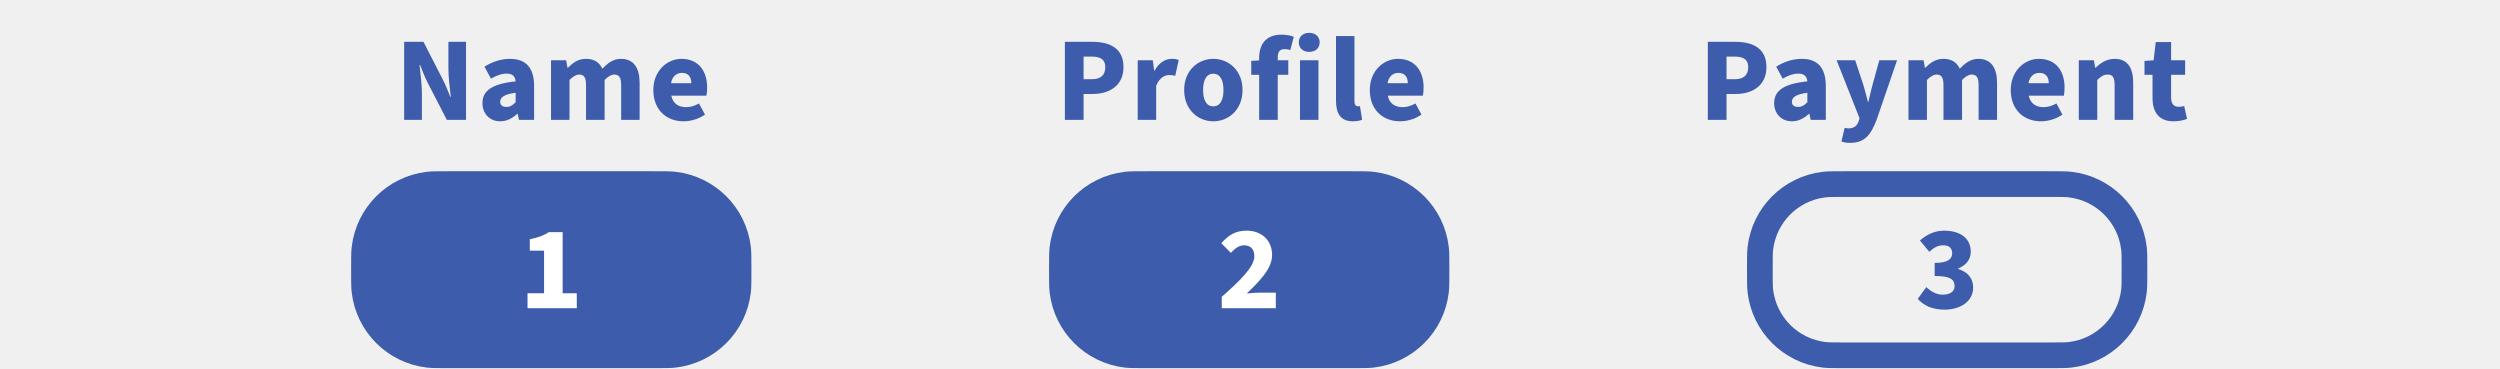
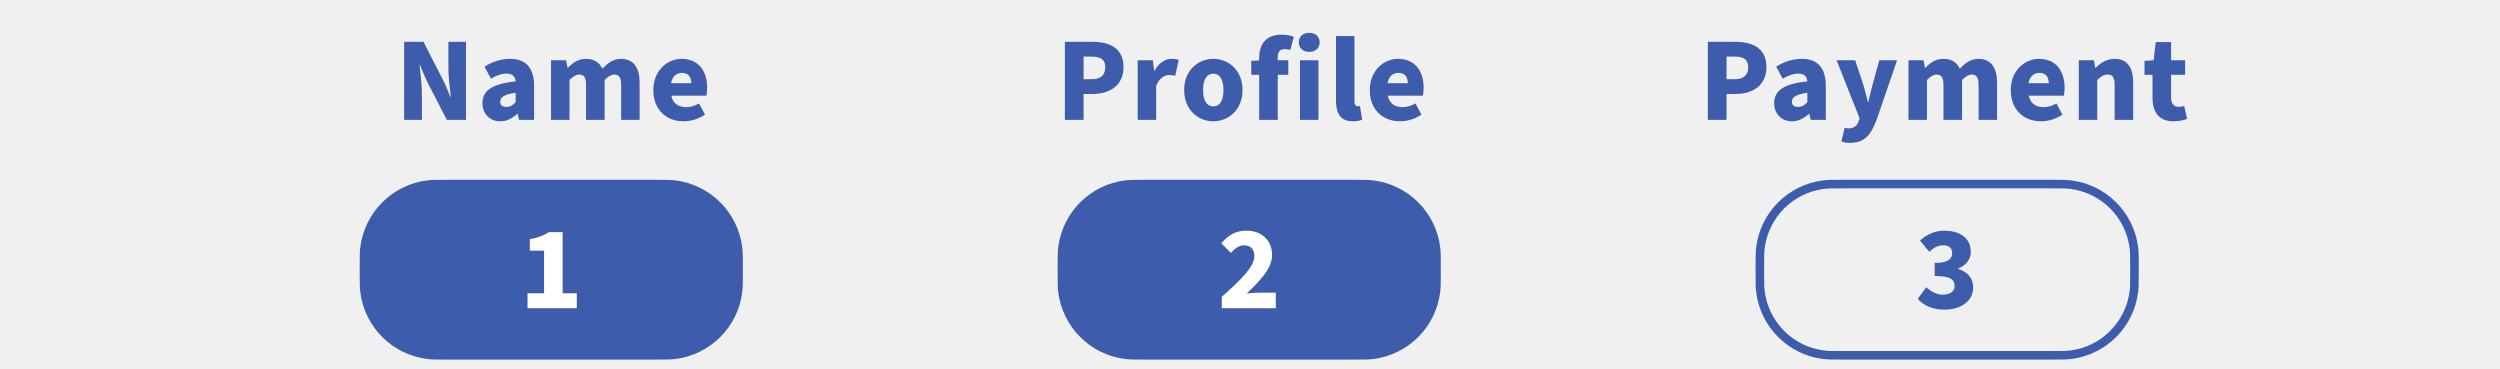
<svg xmlns="http://www.w3.org/2000/svg" width="292" height="43" viewBox="0 0 292 43" fill="none">
-   <path d="M42.512 31.5C42.512 30.064 42.514 29.477 42.571 29.001C43.033 25.098 46.11 22.021 50.013 21.559C50.488 21.503 51.076 21.5 52.512 21.5H76.266C77.702 21.5 78.289 21.503 78.765 21.559C82.668 22.021 85.745 25.098 86.207 29.001C86.263 29.477 86.266 30.064 86.266 31.5C86.266 32.936 86.263 33.523 86.207 33.999C85.745 37.902 82.668 40.979 78.765 41.441C78.289 41.497 77.702 41.5 76.266 41.5H52.512C51.076 41.5 50.488 41.497 50.013 41.441C46.11 40.979 43.033 37.902 42.571 33.999C42.514 33.523 42.512 32.936 42.512 31.5Z" fill="#3D5CAC" stroke="#3D5CAC" stroke-width="3" />
+   <path d="M42.512 31.5C42.512 30.064 42.514 29.477 42.571 29.001C43.033 25.098 46.11 22.021 50.013 21.559C50.488 21.503 51.076 21.5 52.512 21.5H76.266C77.702 21.5 78.289 21.503 78.765 21.559C82.668 22.021 85.745 25.098 86.207 29.001C86.263 29.477 86.266 30.064 86.266 31.5C86.266 32.936 86.263 33.523 86.207 33.999C85.745 37.902 82.668 40.979 78.765 41.441C78.289 41.497 77.702 41.5 76.266 41.5H52.512C51.076 41.5 50.488 41.497 50.013 41.441C46.11 40.979 43.033 37.902 42.571 33.999C42.514 33.523 42.512 32.936 42.512 31.5Z" fill="#3D5CAC" stroke="#3D5CAC" strokeWidth="3" />
  <path d="M61.615 36V34.25H63.547V29.28H61.881V27.936C62.847 27.754 63.491 27.516 64.121 27.11H65.717V34.25H67.369V36H61.615Z" fill="#3D5CAC" />
  <path d="M61.615 36V34.25H63.547V29.28H61.881V27.936C62.847 27.754 63.491 27.516 64.121 27.11H65.717V34.25H67.369V36H61.615Z" fill="white" />
-   <path d="M124.031 31.5C124.031 30.064 124.034 29.477 124.09 29.001C124.552 25.098 127.629 22.021 131.532 21.559C132.008 21.503 132.595 21.5 134.031 21.5H157.785C159.221 21.5 159.809 21.503 160.284 21.559C164.187 22.021 167.264 25.098 167.726 29.001C167.783 29.477 167.785 30.064 167.785 31.5C167.785 32.936 167.783 33.523 167.726 33.999C167.264 37.902 164.187 40.979 160.284 41.441C159.809 41.497 159.221 41.5 157.785 41.5H134.031C132.595 41.5 132.008 41.497 131.532 41.441C127.629 40.979 124.552 37.902 124.09 33.999C124.034 33.523 124.031 32.936 124.031 31.5Z" fill="#3D5CAC" stroke="#3D5CAC" stroke-width="3" />
+   <path d="M124.031 31.5C124.031 30.064 124.034 29.477 124.09 29.001C124.552 25.098 127.629 22.021 131.532 21.559C132.008 21.503 132.595 21.5 134.031 21.5H157.785C159.221 21.5 159.809 21.503 160.284 21.559C164.187 22.021 167.264 25.098 167.726 29.001C167.783 29.477 167.785 30.064 167.785 31.5C167.785 32.936 167.783 33.523 167.726 33.999C167.264 37.902 164.187 40.979 160.284 41.441C159.809 41.497 159.221 41.5 157.785 41.5H134.031C132.595 41.5 132.008 41.497 131.532 41.441C127.629 40.979 124.552 37.902 124.09 33.999C124.034 33.523 124.031 32.936 124.031 31.5Z" fill="#3D5CAC" stroke="#3D5CAC" strokeWidth="3" />
  <path d="M142.701 36V34.67C144.885 32.738 146.509 31.156 146.509 29.924C146.509 29.084 146.047 28.65 145.305 28.65C144.689 28.65 144.199 29.07 143.765 29.532L142.645 28.412C143.513 27.432 144.339 26.942 145.599 26.942C147.363 26.942 148.581 28.076 148.581 29.784C148.581 31.38 147.125 32.822 145.627 34.278C146.089 34.236 146.705 34.18 147.111 34.18H149.015V36H142.701Z" fill="#3D5CAC" />
  <path d="M142.701 36V34.67C144.885 32.738 146.509 31.156 146.509 29.924C146.509 29.084 146.047 28.65 145.305 28.65C144.689 28.65 144.199 29.07 143.765 29.532L142.645 28.412C143.513 27.432 144.339 26.942 145.599 26.942C147.363 26.942 148.581 28.076 148.581 29.784C148.581 31.38 147.125 32.822 145.627 34.278C146.089 34.236 146.705 34.18 147.111 34.18H149.015V36H142.701Z" fill="white" />
-   <path d="M205.551 31.5C205.551 30.064 205.553 29.477 205.61 29.001C206.072 25.098 209.149 22.021 213.052 21.559C213.527 21.503 214.115 21.5 215.551 21.5H239.305C240.741 21.5 241.328 21.503 241.804 21.559C245.707 22.021 248.784 25.098 249.246 29.001C249.302 29.477 249.305 30.064 249.305 31.5C249.305 32.936 249.302 33.523 249.246 33.999C248.784 37.902 245.707 40.979 241.804 41.441C241.328 41.497 240.741 41.5 239.305 41.5H215.551C214.115 41.5 213.527 41.497 213.052 41.441C209.149 40.979 206.072 37.902 205.61 33.999C205.553 33.523 205.551 32.936 205.551 31.5Z" stroke="#3D5CAC" stroke-width="3" />
+   <path d="M205.551 31.5C205.551 30.064 205.553 29.477 205.61 29.001C206.072 25.098 209.149 22.021 213.052 21.559C213.527 21.503 214.115 21.5 215.551 21.5H239.305C240.741 21.5 241.328 21.503 241.804 21.559C245.707 22.021 248.784 25.098 249.246 29.001C249.302 29.477 249.305 30.064 249.305 31.5C249.305 32.936 249.302 33.523 249.246 33.999C248.784 37.902 245.707 40.979 241.804 41.441C241.328 41.497 240.741 41.5 239.305 41.5H215.551C214.115 41.5 213.527 41.497 213.052 41.441C209.149 40.979 206.072 37.902 205.61 33.999C205.553 33.523 205.551 32.936 205.551 31.5Z" stroke="#3D5CAC" strokeWidth="3" />
  <path d="M227.118 36.168C225.676 36.168 224.654 35.664 223.996 34.908L224.99 33.536C225.536 34.054 226.194 34.418 226.894 34.418C227.748 34.418 228.294 34.068 228.294 33.424C228.294 32.682 227.874 32.234 225.97 32.234V30.708C227.524 30.708 228.014 30.246 228.014 29.574C228.014 28.972 227.636 28.65 226.964 28.65C226.348 28.65 225.886 28.916 225.34 29.406L224.248 28.09C225.074 27.376 225.984 26.942 227.062 26.942C228.952 26.942 230.184 27.824 230.184 29.406C230.184 30.302 229.666 30.96 228.714 31.366V31.422C229.736 31.716 230.464 32.43 230.464 33.578C230.464 35.244 228.924 36.168 227.118 36.168Z" fill="#3D5CAC" />
  <path d="M47.207 14V4.886H49.461L51.701 9.254C52.023 9.87 52.317 10.598 52.597 11.312H52.653C52.541 10.332 52.373 9.03 52.373 7.952V4.886H54.431V14H52.191L49.937 9.632C49.629 9.016 49.335 8.288 49.055 7.574H48.999C49.111 8.582 49.279 9.842 49.279 10.934V14H47.207ZM58.421 14.168C57.147 14.168 56.349 13.216 56.349 12.054C56.349 10.584 57.483 9.786 60.227 9.506C60.171 8.932 59.877 8.596 59.163 8.596C58.603 8.596 58.043 8.792 57.343 9.184L56.587 7.784C57.497 7.224 58.491 6.874 59.583 6.874C61.375 6.874 62.383 7.868 62.383 10.052V14H60.619L60.465 13.3H60.409C59.835 13.818 59.205 14.168 58.421 14.168ZM59.163 12.488C59.597 12.488 59.891 12.278 60.227 11.942V10.836C58.841 11.018 58.421 11.396 58.421 11.886C58.421 12.292 58.687 12.488 59.163 12.488ZM64.361 14V7.042H66.125L66.279 7.91H66.335C66.895 7.35 67.511 6.874 68.435 6.874C69.401 6.874 70.003 7.28 70.353 8.022C70.955 7.406 71.599 6.874 72.523 6.874C74.035 6.874 74.707 7.952 74.707 9.688V14H72.551V9.968C72.551 9.002 72.285 8.708 71.739 8.708C71.403 8.708 71.039 8.918 70.619 9.338V14H68.449V9.968C68.449 9.002 68.197 8.708 67.637 8.708C67.315 8.708 66.937 8.918 66.517 9.338V14H64.361ZM79.836 14.168C77.848 14.168 76.308 12.838 76.308 10.514C76.308 8.26 77.932 6.874 79.598 6.874C81.614 6.874 82.594 8.33 82.594 10.22C82.594 10.612 82.552 10.976 82.51 11.172H78.408C78.604 12.11 79.262 12.516 80.144 12.516C80.648 12.516 81.152 12.362 81.642 12.082L82.342 13.384C81.614 13.902 80.662 14.168 79.836 14.168ZM78.38 9.716H80.746C80.746 9.03 80.438 8.512 79.654 8.512C79.038 8.512 78.52 8.904 78.38 9.716Z" fill="#3D5CAC" />
  <path d="M124.378 14V4.886H127.584C129.586 4.886 131.224 5.6 131.224 7.84C131.224 10.024 129.558 10.976 127.64 10.976H126.562V14H124.378ZM126.562 9.254H127.514C128.592 9.254 129.096 8.75 129.096 7.84C129.096 6.93 128.522 6.608 127.458 6.608H126.562V9.254ZM132.885 14V7.042H134.649L134.803 8.246H134.859C135.363 7.308 136.133 6.874 136.833 6.874C137.239 6.874 137.477 6.916 137.673 7.014L137.267 8.848C137.015 8.792 136.861 8.764 136.553 8.764C136.035 8.764 135.405 9.1 135.041 10.024V14H132.885ZM141.712 14.168C139.948 14.168 138.31 12.824 138.31 10.514C138.31 8.204 139.948 6.874 141.712 6.874C143.49 6.874 145.128 8.204 145.128 10.514C145.128 12.824 143.49 14.168 141.712 14.168ZM141.712 12.418C142.524 12.418 142.902 11.676 142.902 10.514C142.902 9.366 142.524 8.61 141.712 8.61C140.9 8.61 140.522 9.366 140.522 10.514C140.522 11.676 140.9 12.418 141.712 12.418ZM147.07 14V8.736H146.146V7.112L147.07 7.056V6.762C147.07 5.292 147.756 4.046 149.702 4.046C150.304 4.046 150.808 4.172 151.116 4.298L150.71 5.838C150.472 5.768 150.248 5.74 150.01 5.74C149.534 5.74 149.24 6.006 149.24 6.692V7.042H150.472V8.736H149.24V14H147.07ZM151.84 14V7.042H153.996V14H151.84ZM152.918 6.062C152.204 6.062 151.7 5.628 151.7 4.942C151.7 4.27 152.204 3.836 152.918 3.836C153.632 3.836 154.136 4.27 154.136 4.942C154.136 5.628 153.632 6.062 152.918 6.062ZM158.018 14.168C156.534 14.168 156.044 13.202 156.044 11.746V4.214H158.2V11.83C158.2 12.278 158.424 12.418 158.592 12.418C158.676 12.418 158.732 12.418 158.844 12.39L159.096 13.986C158.858 14.084 158.494 14.168 158.018 14.168ZM163.52 14.168C161.532 14.168 159.992 12.838 159.992 10.514C159.992 8.26 161.616 6.874 163.282 6.874C165.298 6.874 166.278 8.33 166.278 10.22C166.278 10.612 166.236 10.976 166.194 11.172H162.092C162.288 12.11 162.946 12.516 163.828 12.516C164.332 12.516 164.836 12.362 165.326 12.082L166.026 13.384C165.298 13.902 164.346 14.168 163.52 14.168ZM162.064 9.716H164.43C164.43 9.03 164.122 8.512 163.338 8.512C162.722 8.512 162.204 8.904 162.064 9.716Z" fill="#3D5CAC" />
  <path d="M199.474 14V4.886H202.68C204.682 4.886 206.32 5.6 206.32 7.84C206.32 10.024 204.654 10.976 202.736 10.976H201.658V14H199.474ZM201.658 9.254H202.61C203.688 9.254 204.192 8.75 204.192 7.84C204.192 6.93 203.618 6.608 202.554 6.608H201.658V9.254ZM209.293 14.168C208.019 14.168 207.221 13.216 207.221 12.054C207.221 10.584 208.355 9.786 211.099 9.506C211.043 8.932 210.749 8.596 210.035 8.596C209.475 8.596 208.915 8.792 208.215 9.184L207.459 7.784C208.369 7.224 209.363 6.874 210.455 6.874C212.247 6.874 213.255 7.868 213.255 10.052V14H211.491L211.337 13.3H211.281C210.707 13.818 210.077 14.168 209.293 14.168ZM210.035 12.488C210.469 12.488 210.763 12.278 211.099 11.942V10.836C209.713 11.018 209.293 11.396 209.293 11.886C209.293 12.292 209.559 12.488 210.035 12.488ZM216.087 16.688C215.639 16.688 215.359 16.632 215.079 16.52L215.457 14.924C215.681 14.98 215.779 14.994 215.919 14.994C216.591 14.994 216.927 14.644 217.095 14.14L217.193 13.804L214.519 7.042H216.689L217.641 9.926C217.837 10.57 217.991 11.214 218.173 11.9H218.229C218.383 11.242 218.523 10.584 218.705 9.926L219.503 7.042H221.575L219.181 14.014C218.495 15.806 217.753 16.688 216.087 16.688ZM222.91 14V7.042H224.674L224.828 7.91H224.884C225.444 7.35 226.06 6.874 226.984 6.874C227.95 6.874 228.552 7.28 228.902 8.022C229.504 7.406 230.148 6.874 231.072 6.874C232.584 6.874 233.256 7.952 233.256 9.688V14H231.1V9.968C231.1 9.002 230.834 8.708 230.288 8.708C229.952 8.708 229.588 8.918 229.168 9.338V14H226.998V9.968C226.998 9.002 226.746 8.708 226.186 8.708C225.864 8.708 225.486 8.918 225.066 9.338V14H222.91ZM238.384 14.168C236.396 14.168 234.856 12.838 234.856 10.514C234.856 8.26 236.48 6.874 238.146 6.874C240.162 6.874 241.142 8.33 241.142 10.22C241.142 10.612 241.1 10.976 241.058 11.172H236.956C237.152 12.11 237.81 12.516 238.692 12.516C239.196 12.516 239.7 12.362 240.19 12.082L240.89 13.384C240.162 13.902 239.21 14.168 238.384 14.168ZM236.928 9.716H239.294C239.294 9.03 238.986 8.512 238.202 8.512C237.586 8.512 237.068 8.904 236.928 9.716ZM242.802 14V7.042H244.566L244.72 7.91H244.776C245.35 7.35 246.05 6.874 247.002 6.874C248.514 6.874 249.158 7.952 249.158 9.688V14H246.988V9.968C246.988 9.002 246.736 8.708 246.176 8.708C245.686 8.708 245.392 8.946 244.958 9.338V14H242.802ZM253.864 14.168C252.128 14.168 251.414 13.062 251.414 11.424V8.736H250.476V7.112L251.54 7.042L251.792 4.914H253.584V7.042H255.222V8.736H253.584V11.396C253.584 12.18 253.948 12.474 254.466 12.474C254.69 12.474 254.928 12.446 255.11 12.376L255.446 13.888C255.082 14.028 254.55 14.168 253.864 14.168Z" fill="#3D5CAC" />
</svg>
